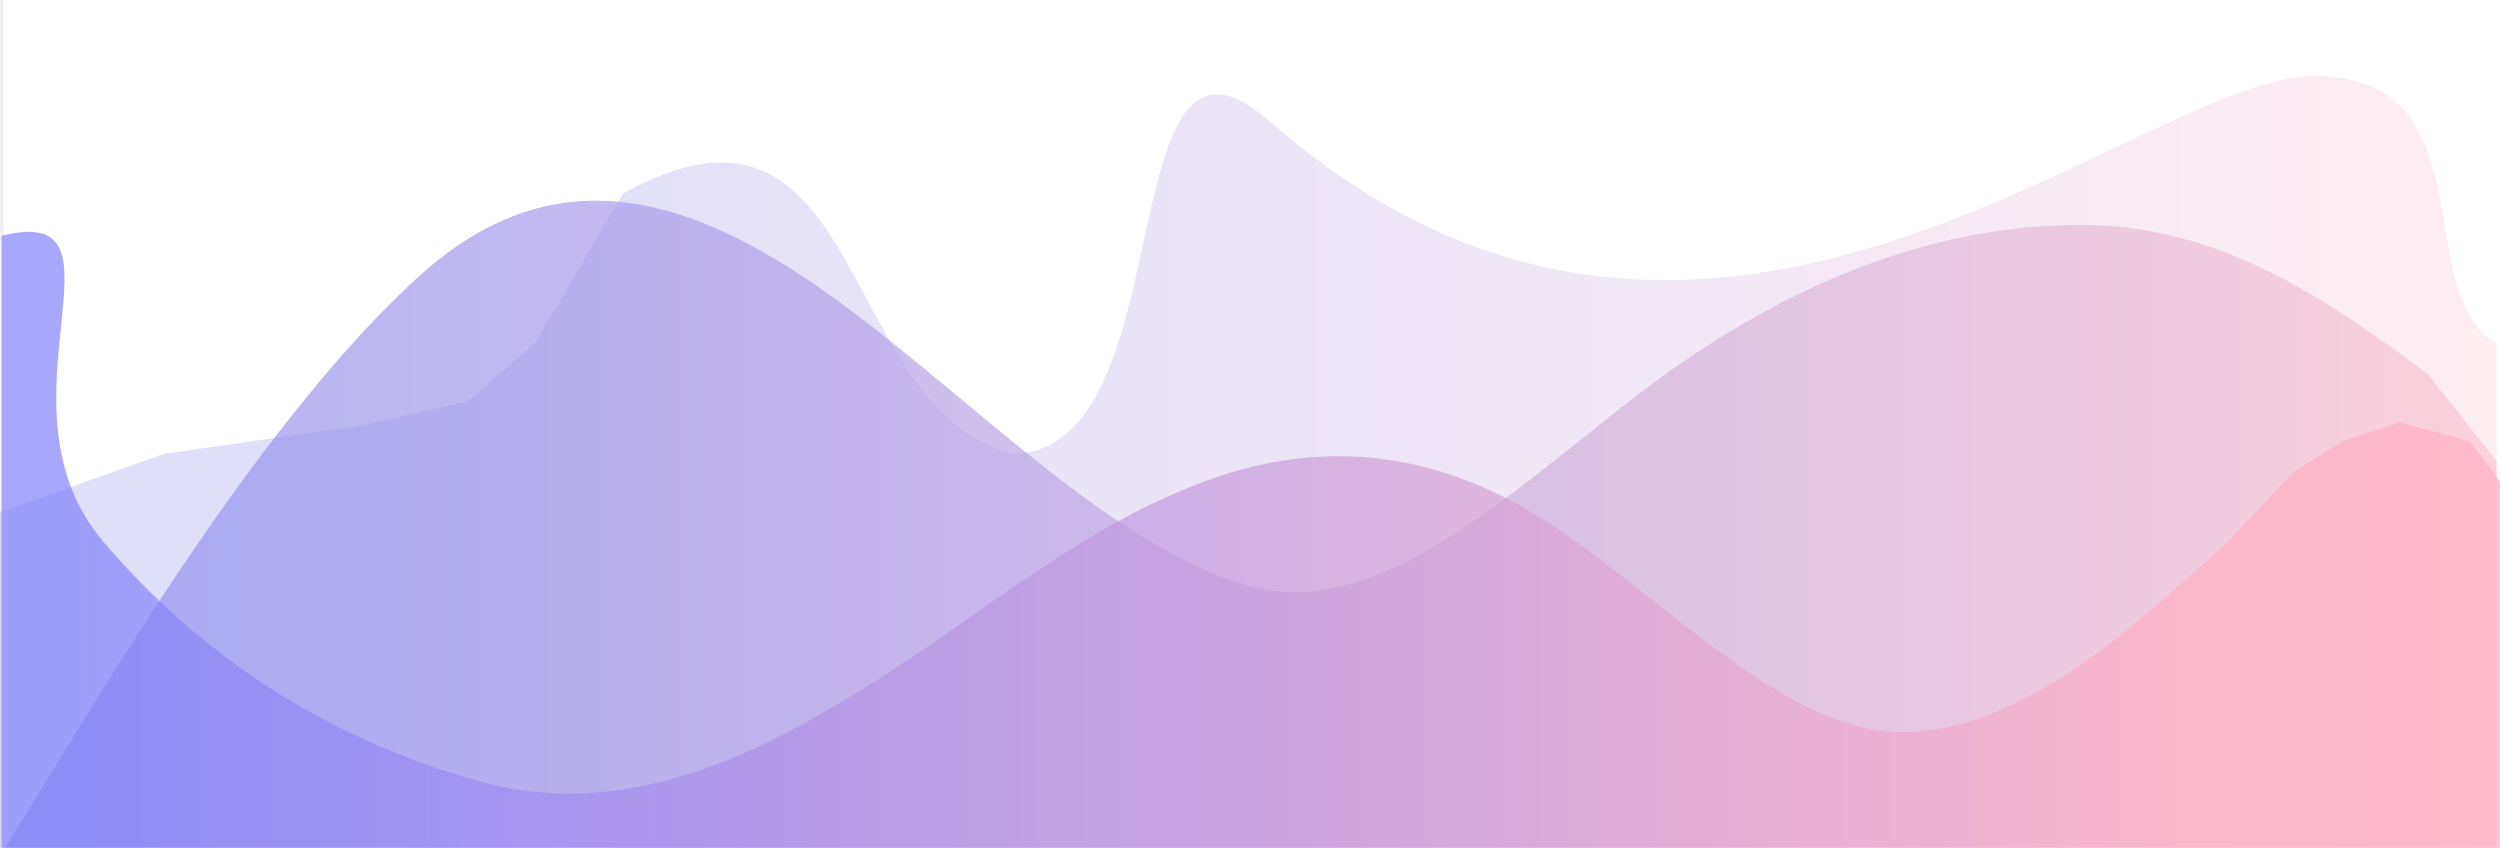
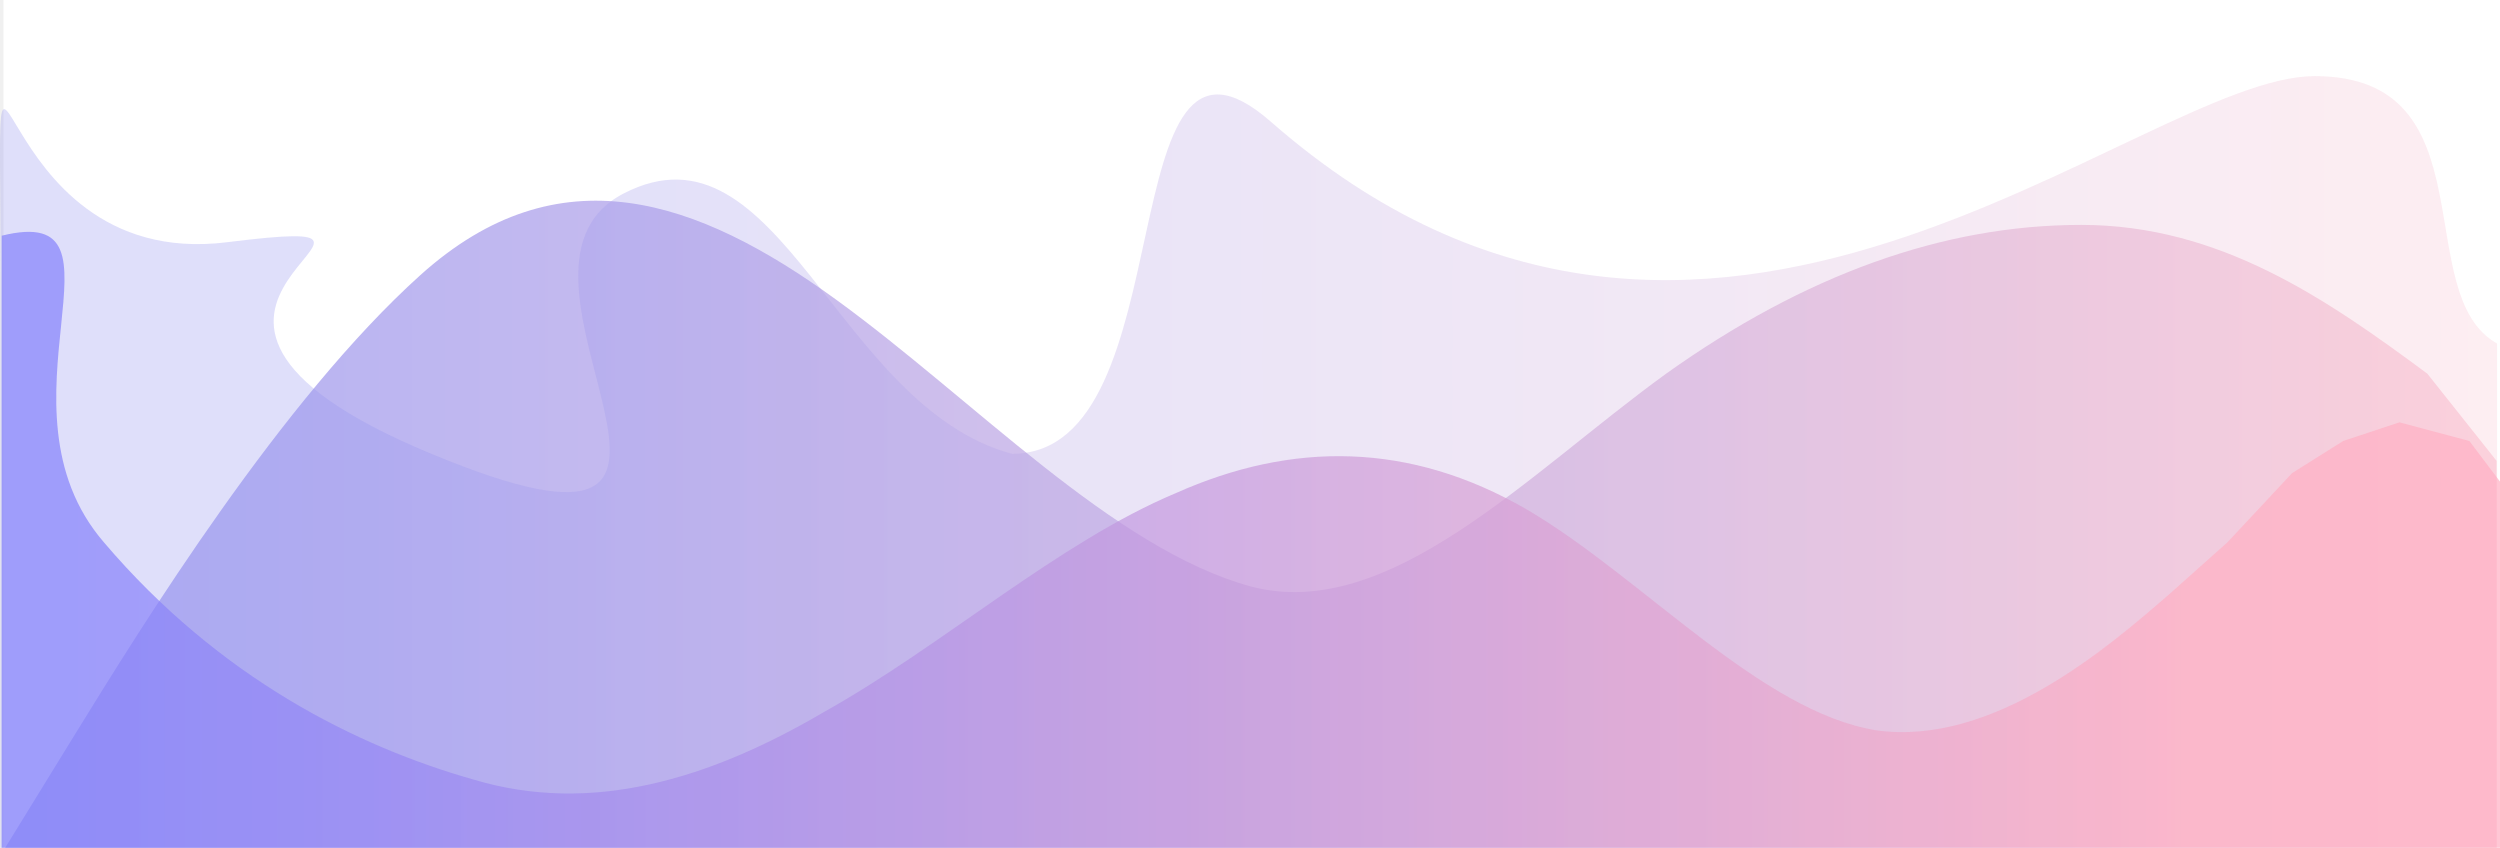
<svg xmlns="http://www.w3.org/2000/svg" width="1445" height="490" viewBox="0 0 1445 490" fill="none">
  <rect x="2" width="1443" height="490" fill="white" />
  <path fill-rule="evenodd" clip-rule="evenodd" d="M3 489.987L43 424.987C83 359.987 163 230.987 243 158.987C323 86.987 403 114.987 483 172.987C563 230.987 643 316.987 723 338.987C803 359.987 883 273.987 963 215.987C1043 158.987 1123 129.987 1203 129.987C1283 129.987 1345 172.987 1403 215.987L1443 266.351V489.987H1403C1363 489.987 1283 489.987 1203 489.987C1123 489.987 1043 489.987 963 489.987C883 489.987 803 489.987 723 489.987C643 489.987 563 489.987 483 489.987C403 489.987 323 489.987 243 489.987C163 489.987 83 489.987 43 489.987H3Z" fill="url(#paint0_linear)" fill-opacity="0.75" />
-   <path fill-rule="evenodd" clip-rule="evenodd" d="M0 296L95 262.295L209 246L270.244 232L309 198.535L360.325 111.747C501 34 482.7 234.909 584.678 262.295C686.657 262.295 639.067 -13.058 734.247 70.346C985.795 290.771 1235.64 44 1337.62 44C1439.6 44 1392.01 170.171 1443 198.535V362.851V490H1388.61C1337.62 490 1239.04 490 1137.06 490C1035.08 490 933.106 490 831.127 490C729.148 490 627.17 490 525.191 490C423.212 490 321.233 490 270.244 490H0V296Z" fill="url(#paint1_linear)" fill-opacity="0.3" />
+   <path fill-rule="evenodd" clip-rule="evenodd" d="M0.304 296V224C0.304 224 0.304 370 0.304 158C0.304 -54 -12.696 158 131.304 140C275.304 122 41.304 176 249.304 262.295C457.304 348.591 270.548 158 360.629 111.747C450.71 65.494 483.004 234.909 584.983 262.295C686.962 262.295 639.371 -13.058 734.552 70.346C986.099 290.771 1235.95 44 1337.93 44C1439.91 44 1392.32 170.171 1443.3 198.535V362.851V490H1388.92C1337.93 490 1239.35 490 1137.37 490C1035.39 490 933.41 490 831.432 490C729.453 490 627.474 490 525.495 490C423.516 490 321.537 490 270.548 490H0.304V296Z" fill="url(#paint1_linear)" fill-opacity="0.3" />
  <path opacity="0.7" fill-rule="evenodd" clip-rule="evenodd" d="M1 330.106V294.506V254.872V214.183V184.203V136.235C81.769 116.248 -7.865 234.771 60.1 313.512C127.079 392.253 206.864 431.623 273.843 450.63C341.808 470.994 409.772 450.63 476.752 411.259C544.716 373.246 611.696 313.512 679.66 285.003C746.64 255.135 814.604 255.135 882.569 294.506C949.548 333.876 1017.51 411.259 1084.49 422.12C1152.46 431.623 1219.44 373.247 1253.91 343.379L1287.4 313.512L1324.83 273.465L1354.38 254.872L1386.89 244.107L1427.27 254.872L1445 278.358V377.197V490H1253.91C1219.44 490 1152.46 490 1084.49 490C1017.51 490 949.548 490 882.569 490C814.604 490 746.64 490 679.66 490C611.696 490 544.716 490 476.752 490C409.772 490 341.808 490 273.843 490C206.864 490 138.899 490 71.919 490C3.955 490 1 490 1 490V388.068V330.106Z" fill="url(#paint2_linear)" />
  <defs>
    <linearGradient id="paint0_linear" x1="3" y1="302.994" x2="1443" y2="302.994" gradientUnits="userSpaceOnUse">
      <stop stop-color="#9796F0" />
      <stop offset="1" stop-color="#FBC7D4" />
    </linearGradient>
-     <linearGradient id="paint1_linear" x1="219.254" y1="240.654" x2="1443" y2="240.654" gradientUnits="userSpaceOnUse">
+     <linearGradient id="paint1_linear" x1="219.558" y1="240.654" x2="1443.3" y2="240.654" gradientUnits="userSpaceOnUse">
      <stop stop-color="#9796F0" />
      <stop offset="1" stop-color="#FBC7D4" />
    </linearGradient>
    <linearGradient id="paint2_linear" x1="-152.659" y1="255.135" x2="1265.73" y2="255.135" gradientUnits="userSpaceOnUse">
      <stop stop-color="#817FFD" />
      <stop offset="0.136" stop-color="#8581FB" />
      <stop offset="1" stop-color="#FFAFC3" />
    </linearGradient>
  </defs>
</svg>
